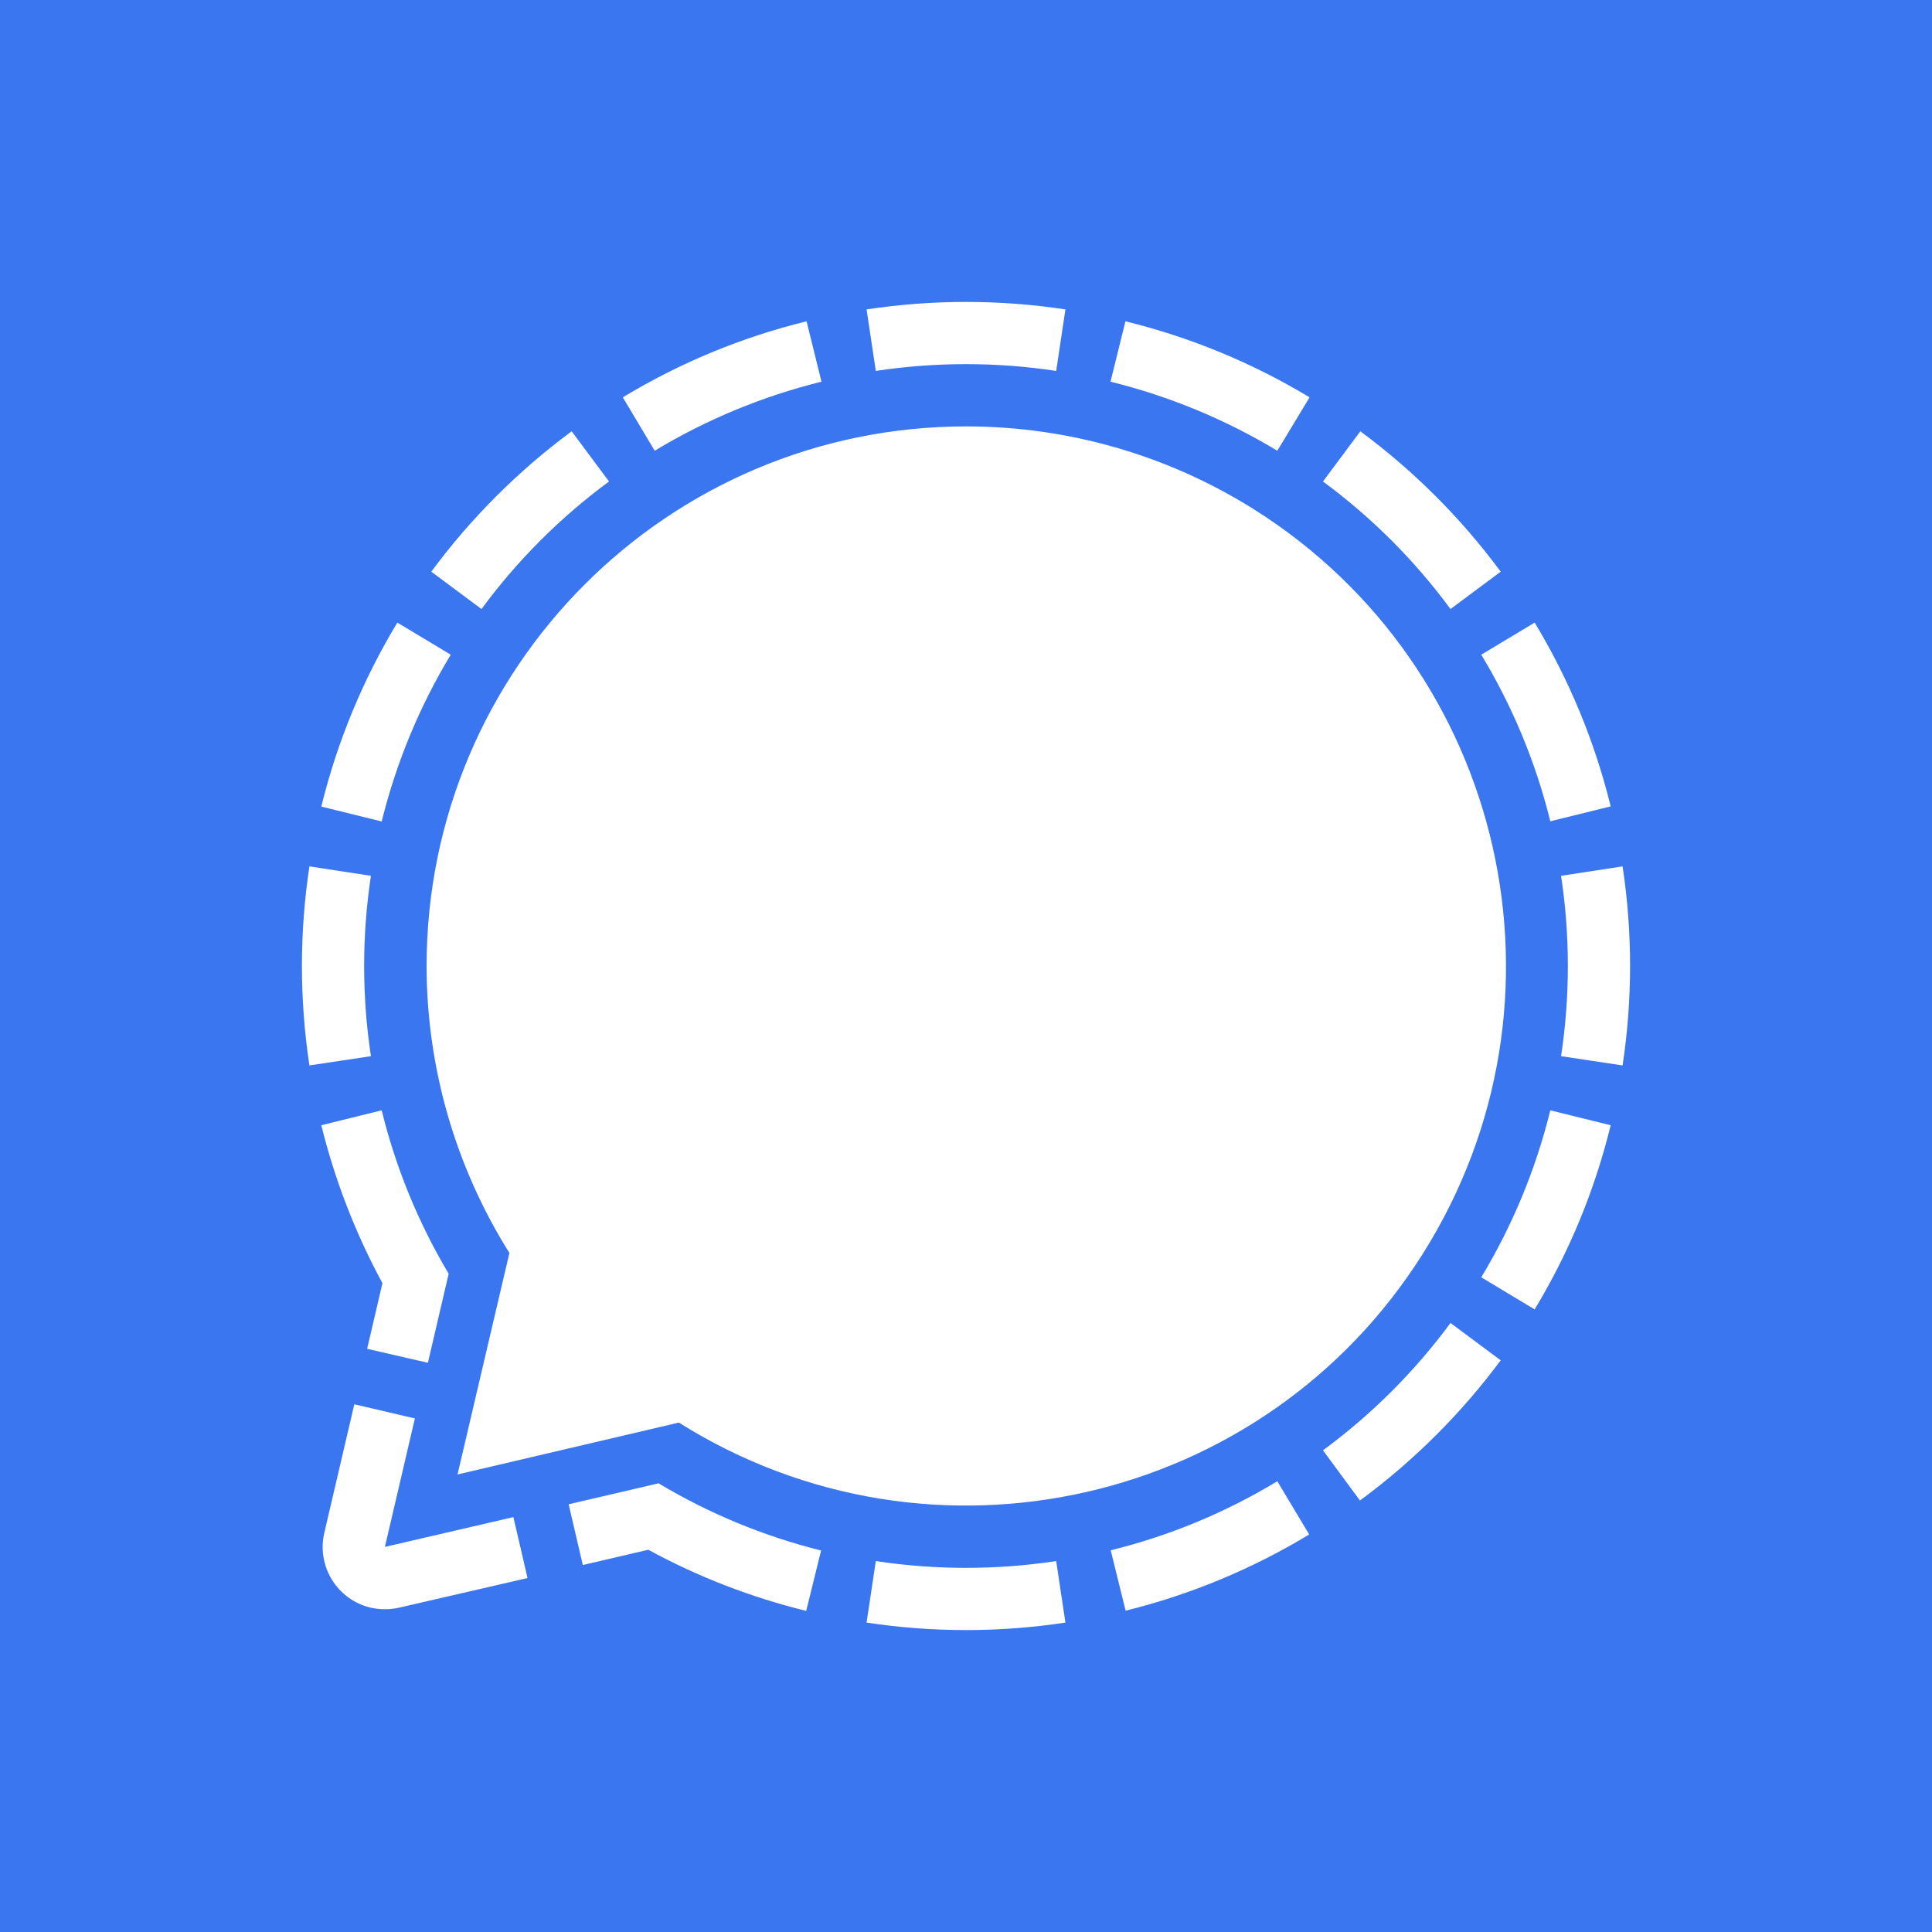
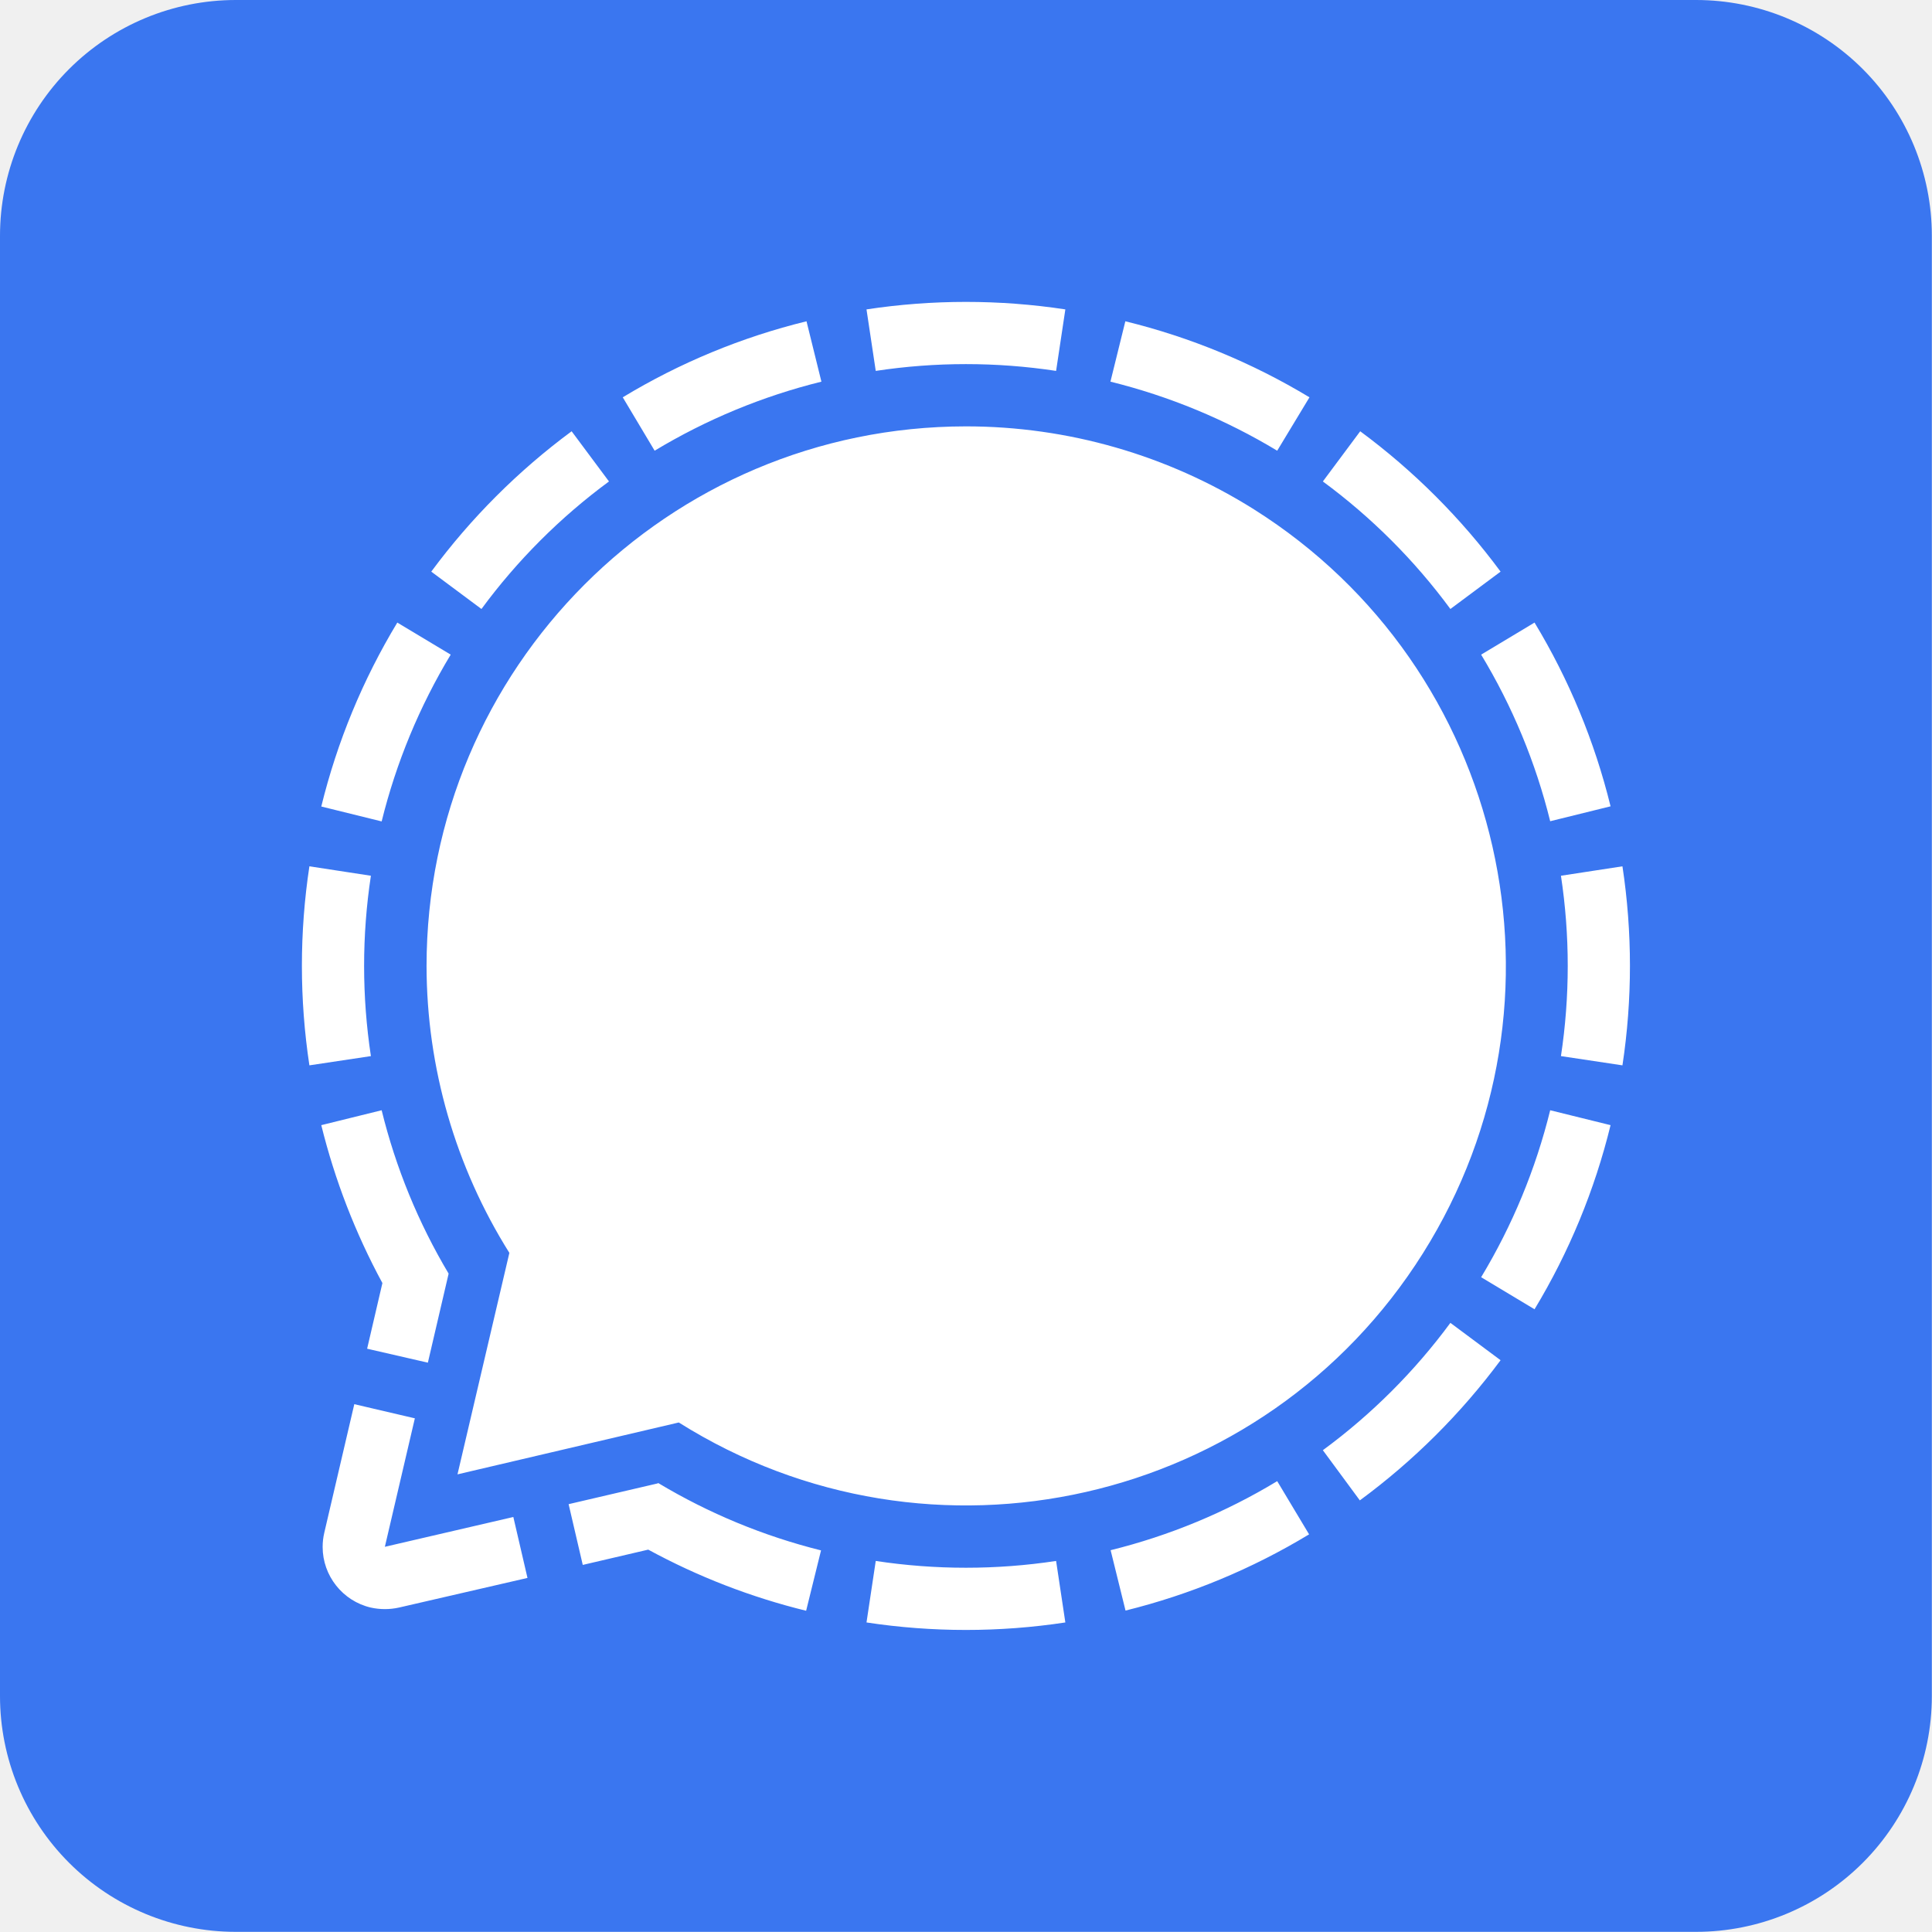
- <svg xmlns="http://www.w3.org/2000/svg" width="1024" height="1024" viewBox="0 0 1024 1024">
-   <path fill="#3a76f0" d="M0,0v1024h1024V0H0z" />
-   <path fill="#ffffff" d="M427.5,170.3l7.9,32A319.6,319.6,0,0,0,347,238.9l-16.9-28.3A347.6,347.6,0,0,1,427.5,170.3Zm169,0-7.9,32A319.6,319.6,0,0,1,677,238.9l17.1-28.3A350.1,350.1,0,0,0,596.5,170.3ZM210.6,330a349.5,349.5,0,0,0-40.3,97.5l32,7.9A319.6,319.6,0,0,1,238.9,347ZM193,512a318.5,318.5,0,0,1,3.6-47.8l-32.6-5a352,352,0,0,0,0,105.5l32.6-4.9A319.5,319.5,0,0,1,193,512ZM693.9,813.3,677,785.1a317.8,317.8,0,0,1-88.3,36.6l7.9,32A350.3,350.3,0,0,0,693.9,813.3ZM831,512a319.5,319.5,0,0,1-3.6,47.8l32.6,4.9a352,352,0,0,0,0-105.5l-32.6,5A318.5,318.5,0,0,1,831,512Zm22.7,84.4-32-7.9A319,319,0,0,1,785.1,677l28.3,17A348.9,348.9,0,0,0,853.7,596.4Zm-293.9,231a319.1,319.1,0,0,1-95.6,0L459.3,860a351.3,351.3,0,0,0,105.4,0Zm209-126.2a318.1,318.1,0,0,1-67.6,67.5l19.6,26.6A355.1,355.1,0,0,0,795.4,721Zm-67.6-446a318.6,318.6,0,0,1,67.6,67.6L795.4,303A354.6,354.6,0,0,0,721,228.6Zm-446,67.6a318.6,318.6,0,0,1,67.6-67.6L303,228.6A354.6,354.6,0,0,0,228.6,303ZM813.4,330l-28.3,17a317.8,317.8,0,0,1,36.6,88.3l32-7.9A348.9,348.9,0,0,0,813.4,330ZM464.2,196.6a319.1,319.1,0,0,1,95.6,0l4.9-32.6a351.3,351.3,0,0,0-105.4,0ZM272.1,804.1,204,819.9l15.9-68.1-32.1-7.5-15.9,68.1a33,33,0,0,0,24.6,39.7,34.5,34.5,0,0,0,15,0l68.1-15.7Zm-77.5-89.2,32.2,7.4,11-47.2a316.2,316.2,0,0,1-35.5-86.6l-32,7.9a353.3,353.3,0,0,0,32.4,83.7Zm154,71.4-47.2,11,7.5,32.2,34.7-8.1a349,349,0,0,0,83.7,32.4l7.9-32a316.7,316.7,0,0,1-86.3-35.7ZM512,226c-158,.1-285.9,128.2-285.9,286.1a286.7,286.7,0,0,0,43.9,152L242.5,781.5,359.8,754c133.7,84.1,310.3,44,394.4-89.6S798.3,354.2,664.7,270A286.7,286.7,0,0,0,512,226s" />
+ <svg xmlns="http://www.w3.org/2000/svg" clip-rule="evenodd" fill-rule="evenodd" stroke-linejoin="round" stroke-miterlimit="2" viewBox="0 0 4267 4267">
+   <g fill-rule="nonzero">
+     <path d="m520.833 0c-138.133 0-270.609 54.873-368.284 152.549-97.676 97.675-152.549 230.151-152.549 368.284v3225c0 138.134 54.873 270.61 152.549 368.285 97.675 97.675 230.151 152.549 368.284 152.549h3225c138.134 0 270.61-54.874 368.285-152.549s152.549-230.151 152.549-368.285v-3225c0-138.133-54.874-270.609-152.549-368.284-97.675-97.676-230.151-152.549-368.285-152.549h-3225z" fill="#3a76f0" />
+     <path d="m1781.25 709.583 32.917 133.334c-129.734 32.063-253.904 83.473-368.334 152.5l-70.416-117.917c125.954-76.277 262.807-132.901 405.833-167.917zm704.167 0-32.917 133.334c129.733 32.063 253.904 83.473 368.333 152.5l71.25-117.917c-126.285-76.21-263.402-132.826-406.666-167.917zm-1607.92 665.417c-76.205 126.139-132.823 263.118-167.917 406.25l133.334 32.917c32.063-129.734 83.473-253.904 152.5-368.334zm-73.333 758.333c-.01-66.671 5.004-133.249 15-199.166l-135.834-20.834c-22.083 145.695-22.083 293.889 0 439.584l135.834-20.417c-9.981-65.92-14.995-132.496-15-199.167zm2087.08 1255.42-70.417-117.5c-114.248 69.091-238.292 120.506-367.916 152.5l32.916 133.333c142.851-35.352 279.538-92.105 405.417-168.333zm571.25-1255.42c-.006 66.671-5.02 133.247-15 199.167l135.833 20.417c22.083-145.695 22.083-293.889 0-439.584l-135.833 20.834c9.996 65.917 15.01 132.495 15 199.166zm94.583 351.667-133.333-32.917c-31.987 129.89-83.401 254.209-152.5 368.75l117.917 70.834c76.279-126.251 132.9-263.379 167.916-406.667zm-1224.58 962.5c-132.023 20.002-266.31 20.002-398.333 0l-20.417 135.833c145.555 22.086 293.612 22.086 439.167 0zm870.833-525.833c-79.195 107.393-174.156 202.213-281.666 281.25l81.666 110.833c118.419-87.175 223.183-191.517 310.834-309.583zm-281.666-1858.33c107.52 79.188 202.479 174.147 281.666 281.667l110.834-82.5c-87.342-118.173-191.827-222.658-310-310zm-1858.33 281.667c79.188-107.52 174.147-202.479 281.667-281.667l-82.5-110.833c-118.173 87.342-222.658 191.827-310 310zm2325.83 30-117.917 70.833c69.091 114.249 120.506 238.292 152.5 367.917l133.333-32.917c-35.096-142.999-91.715-279.841-167.916-405.833zm-1455-555.833c132.023-20.003 266.31-20.003 398.333 0l20.417-135.834c-145.555-22.085-293.612-22.085-439.167 0zm-800.417 2531.25-283.75 65.833 66.25-283.75-133.75-31.25-66.25 283.75c-2.435 10.335-3.665 20.917-3.665 31.535 0 63.647 44.192 119.377 106.165 133.882 20.58 4.583 41.92 4.583 62.5 0l283.75-65.417zm-322.917-371.667 134.167 30.833 45.833-196.666c-66.931-112.274-116.783-233.885-147.916-360.834l-133.334 32.917c29.991 121.516 75.357 238.712 135 348.75zm641.667 297.5-196.667 45.833 31.25 134.167 144.584-33.75c109.954 59.822 227.174 105.198 348.75 135l32.916-133.333c-126.552-31.541-247.732-81.67-359.583-148.75zm680.833-2334.58c-658.333.416-1191.25 534.166-1191.25 1192.08.363 224.067 63.76 443.576 182.917 633.333l-114.583 489.167 488.75-114.583c557.083 350.416 1292.92 183.333 1643.33-373.334 350.417-556.666 183.75-1292.5-372.917-1643.33-190.553-119.83-411.151-183.394-636.25-183.333" fill="#fff" />
+   </g>
</svg>
